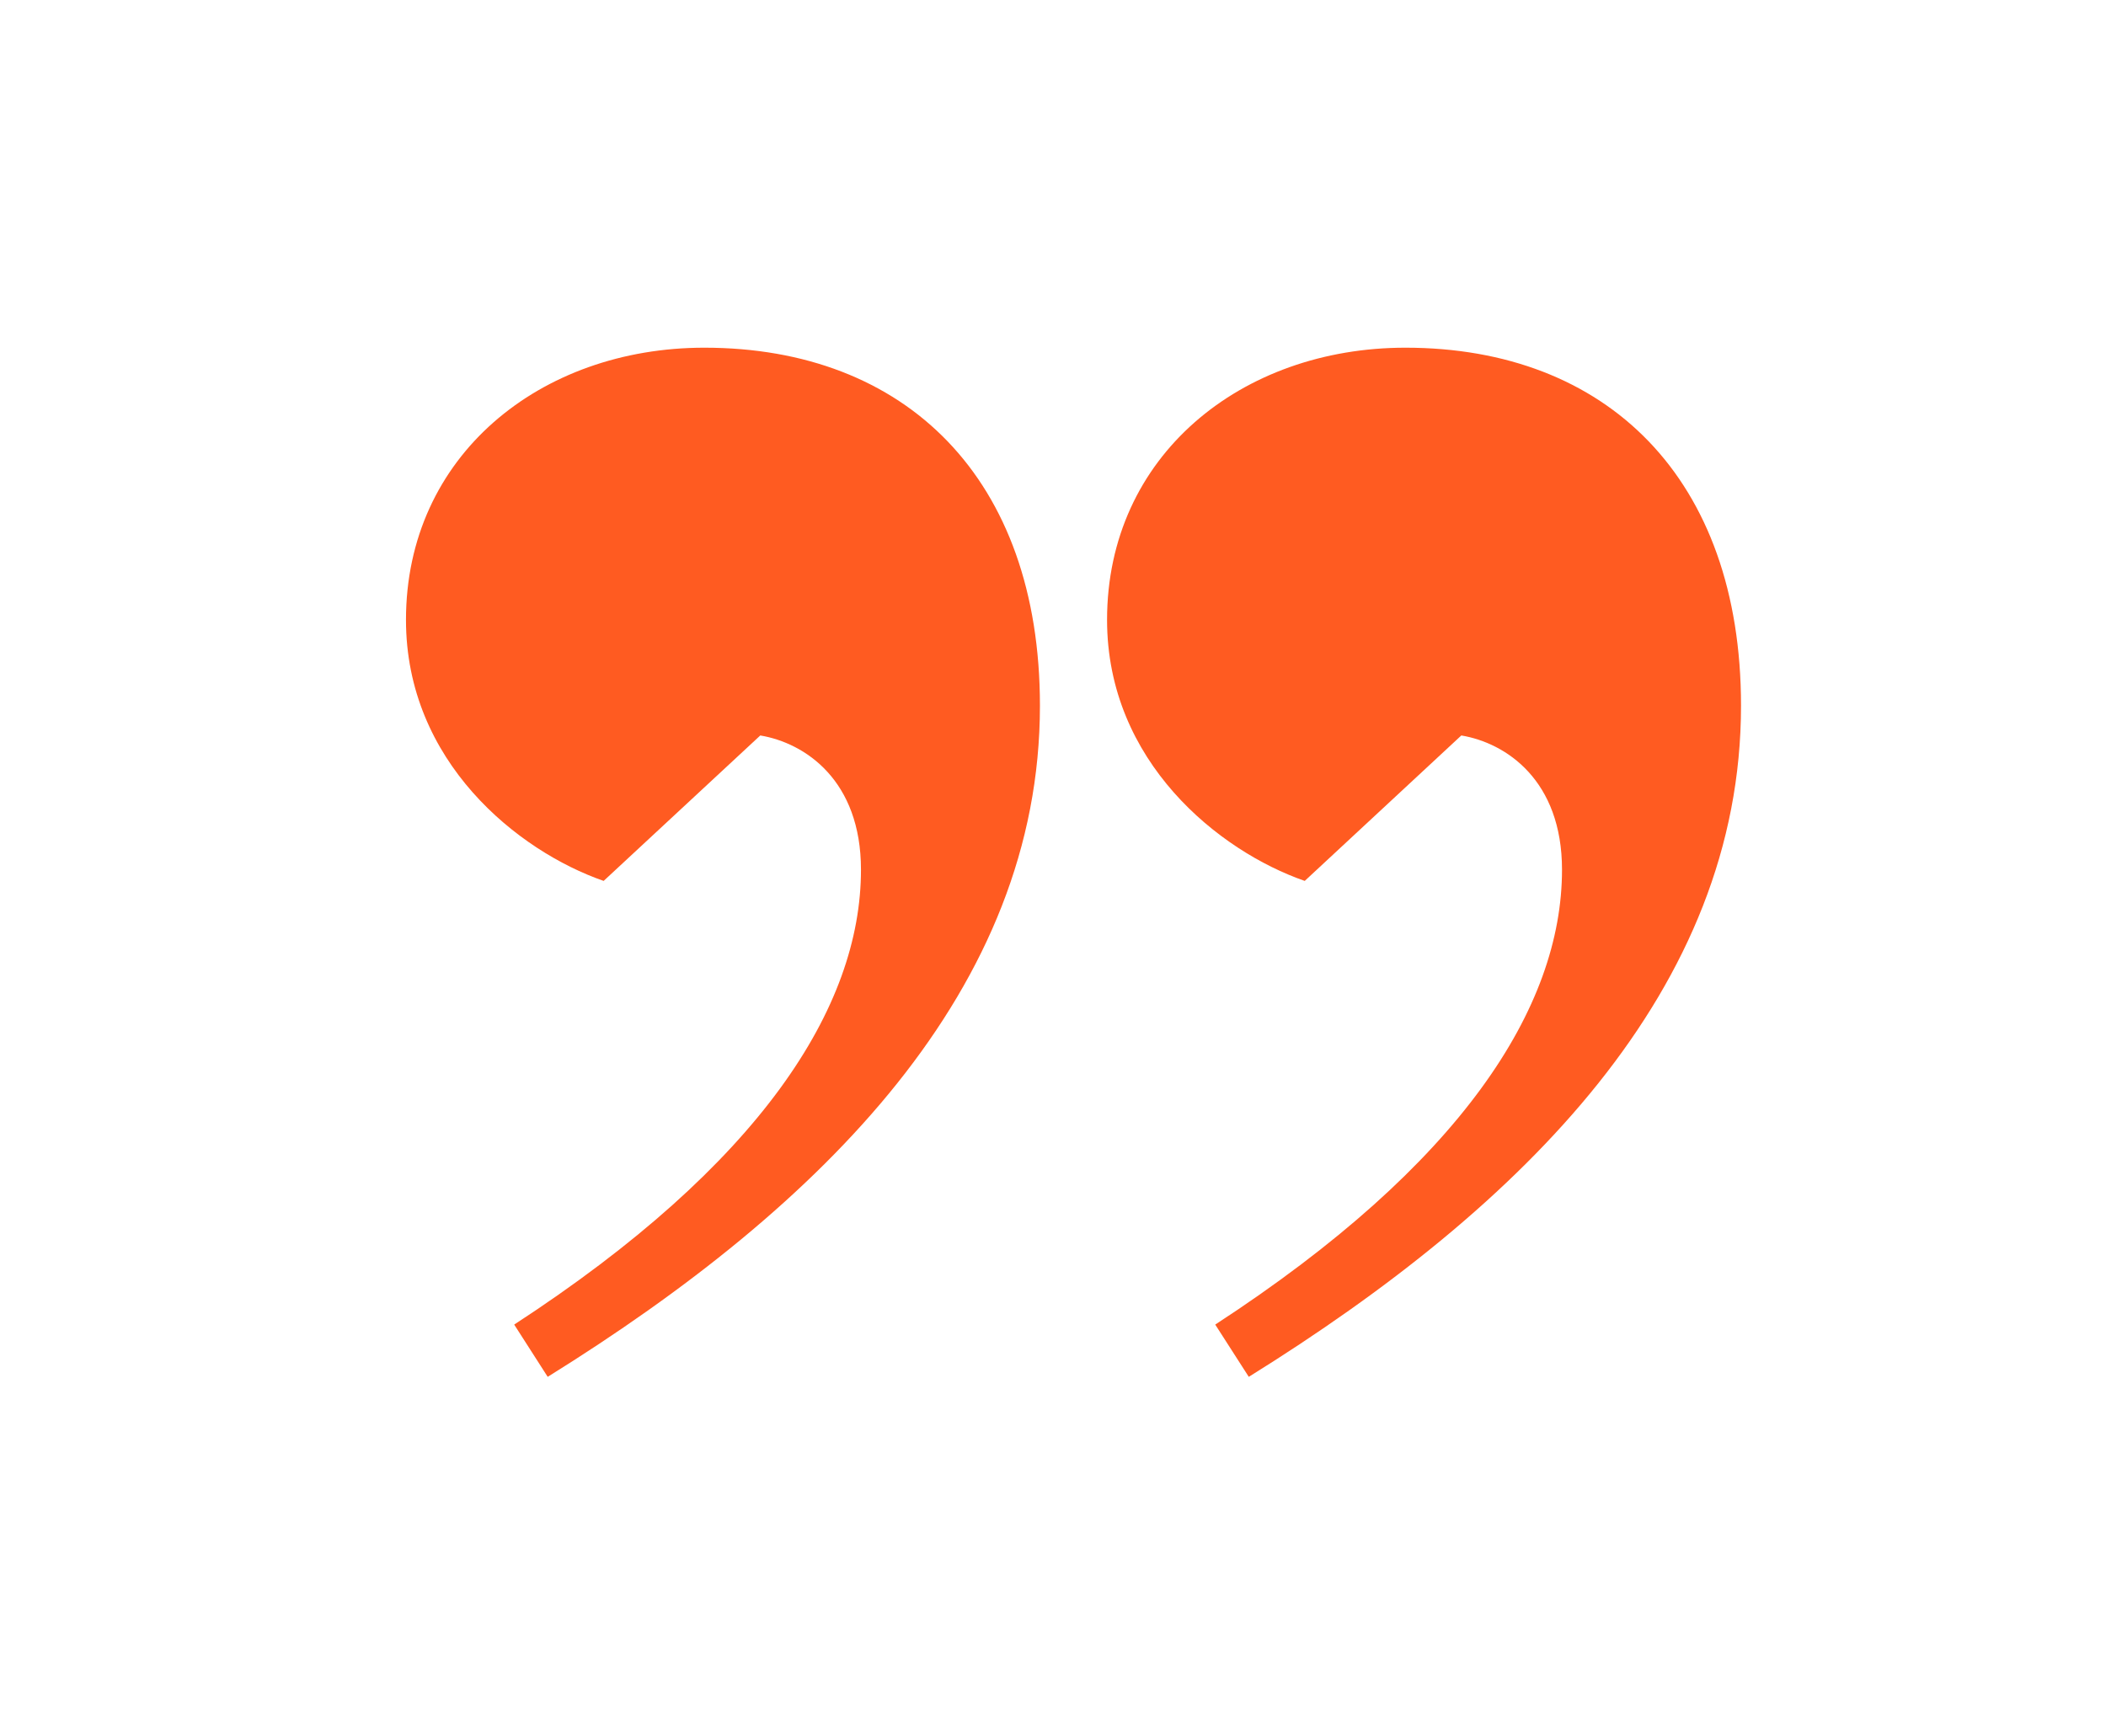
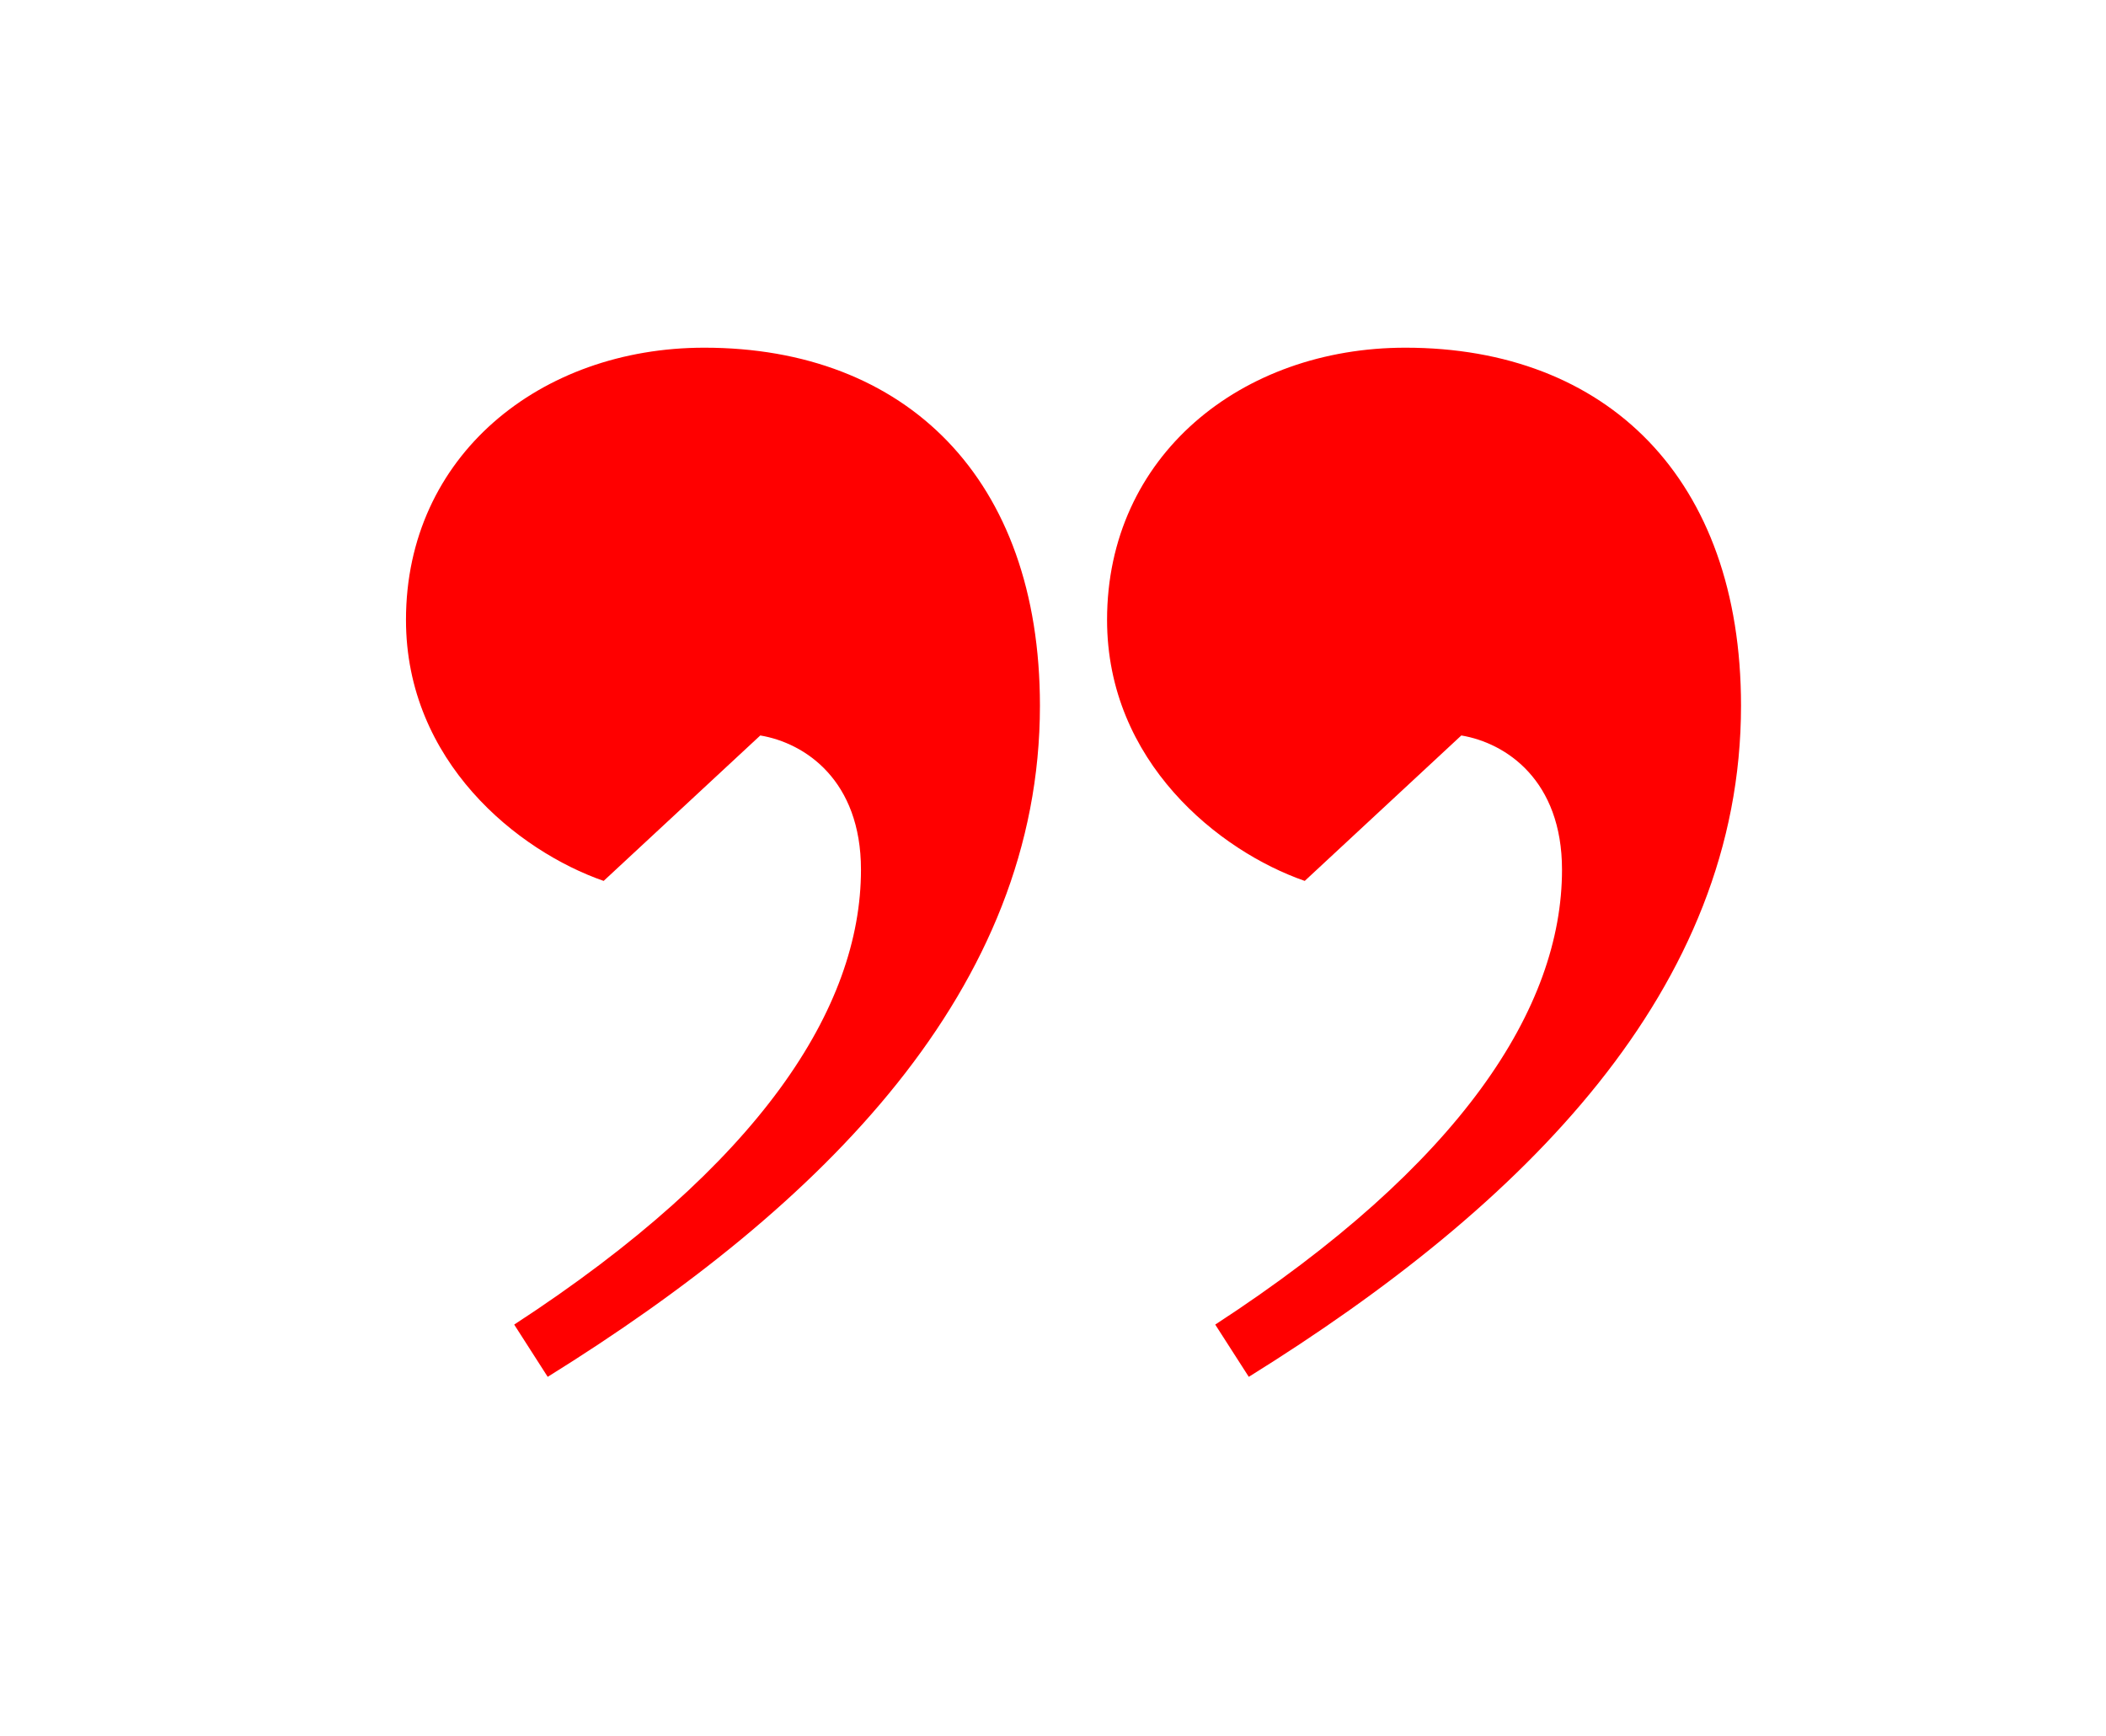
<svg xmlns="http://www.w3.org/2000/svg" version="1.1" id="Capa_1" x="0px" y="0px" width="88px" height="72.526px" viewBox="168.372 0 88 72.526" enable-background="new 168.372 0 88 72.526" xml:space="preserve">
  <g>
    <g>
-       <path fill="#FF5B21" d="M219.151,55.354c10.283-6.699,14.49-13.244,14.49-19.01c0-3.738-2.338-5.297-4.207-5.609l-6.543,6.078    c-3.586-1.246-8.26-4.986-8.26-10.908c0-6.855,5.609-11.375,12.467-11.375c8.412,0,14.023,5.455,14.023,14.959    c0,11.844-9.039,20.881-20.568,28.049L219.151,55.354z M189.858,55.354c10.283-6.699,14.49-13.244,14.49-19.01    c0-3.738-2.338-5.297-4.207-5.609l-6.545,6.078c-3.584-1.246-8.26-4.986-8.26-10.908c0-6.855,5.609-11.375,12.467-11.375    c8.414,0,14.023,5.455,14.023,14.959c0,11.844-9.037,20.881-20.568,28.049L189.858,55.354z" />
+       <path fill="red" d="M219.151,55.354c10.283-6.699,14.49-13.244,14.49-19.01c0-3.738-2.338-5.297-4.207-5.609l-6.543,6.078    c-3.586-1.246-8.26-4.986-8.26-10.908c0-6.855,5.609-11.375,12.467-11.375c8.412,0,14.023,5.455,14.023,14.959    c0,11.844-9.039,20.881-20.568,28.049L219.151,55.354z M189.858,55.354c10.283-6.699,14.49-13.244,14.49-19.01    c0-3.738-2.338-5.297-4.207-5.609l-6.545,6.078c-3.584-1.246-8.26-4.986-8.26-10.908c0-6.855,5.609-11.375,12.467-11.375    c8.414,0,14.023,5.455,14.023,14.959c0,11.844-9.037,20.881-20.568,28.049L189.858,55.354z" />
    </g>
  </g>
</svg>
